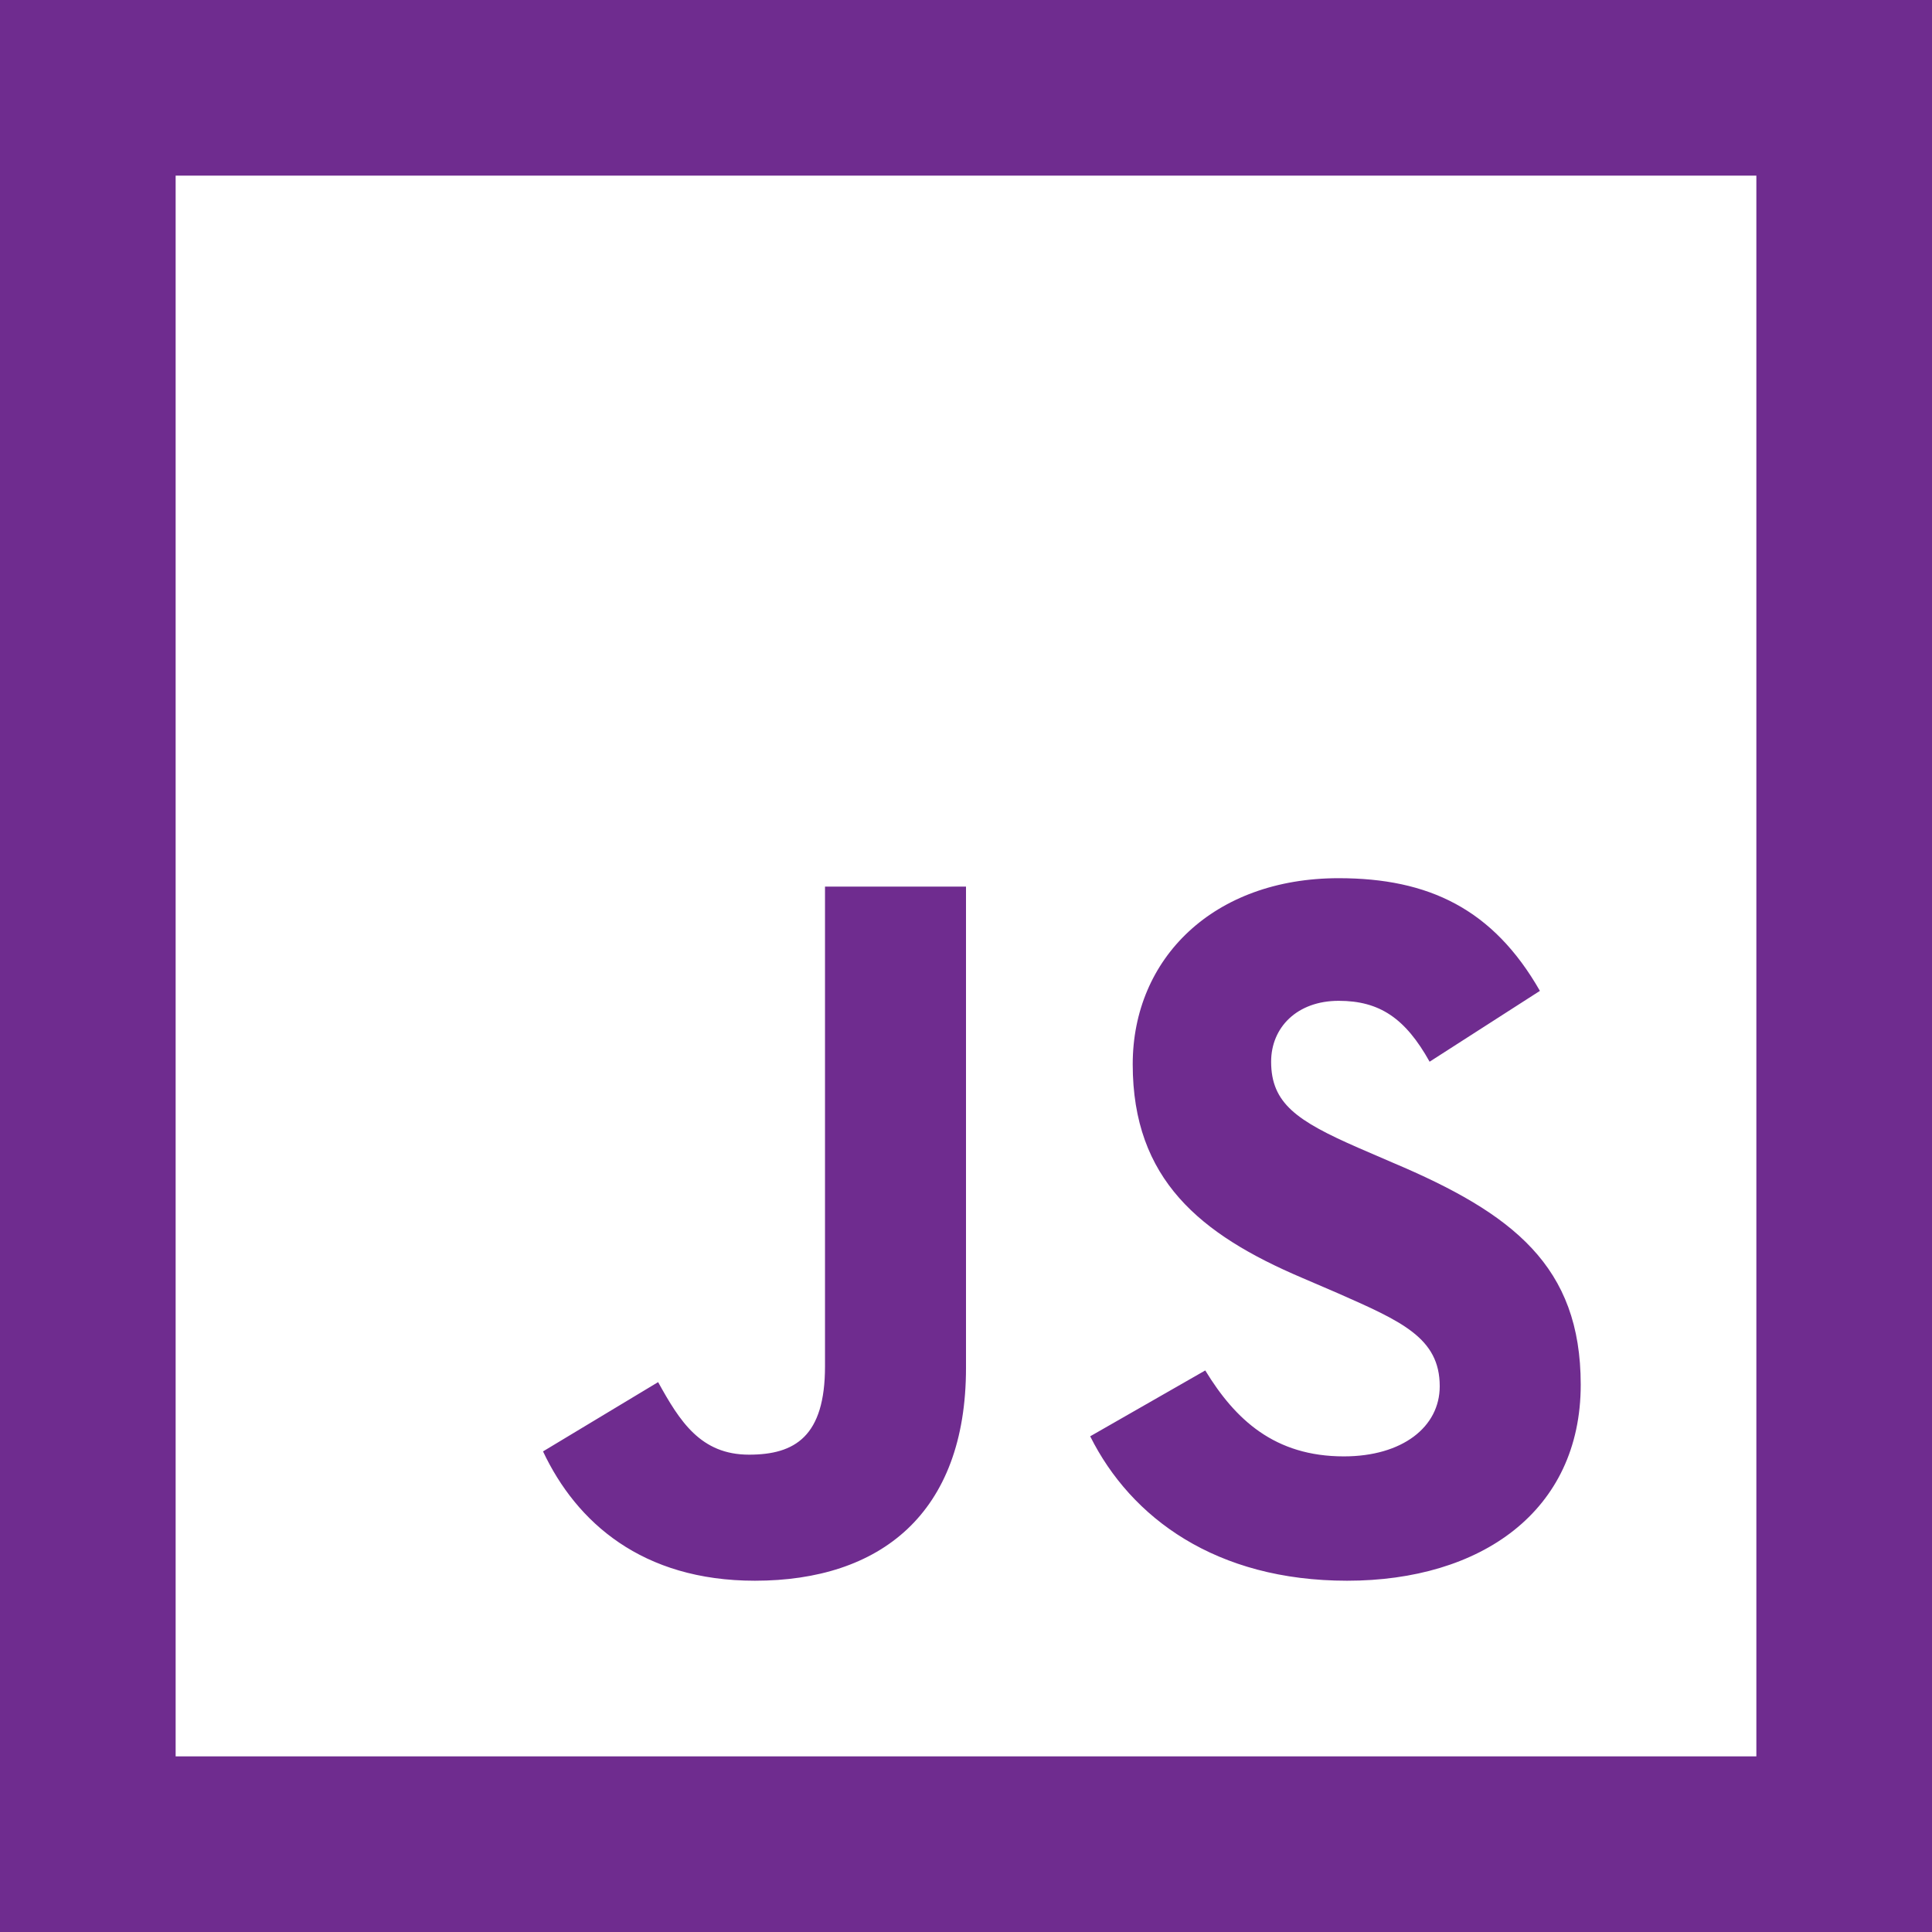
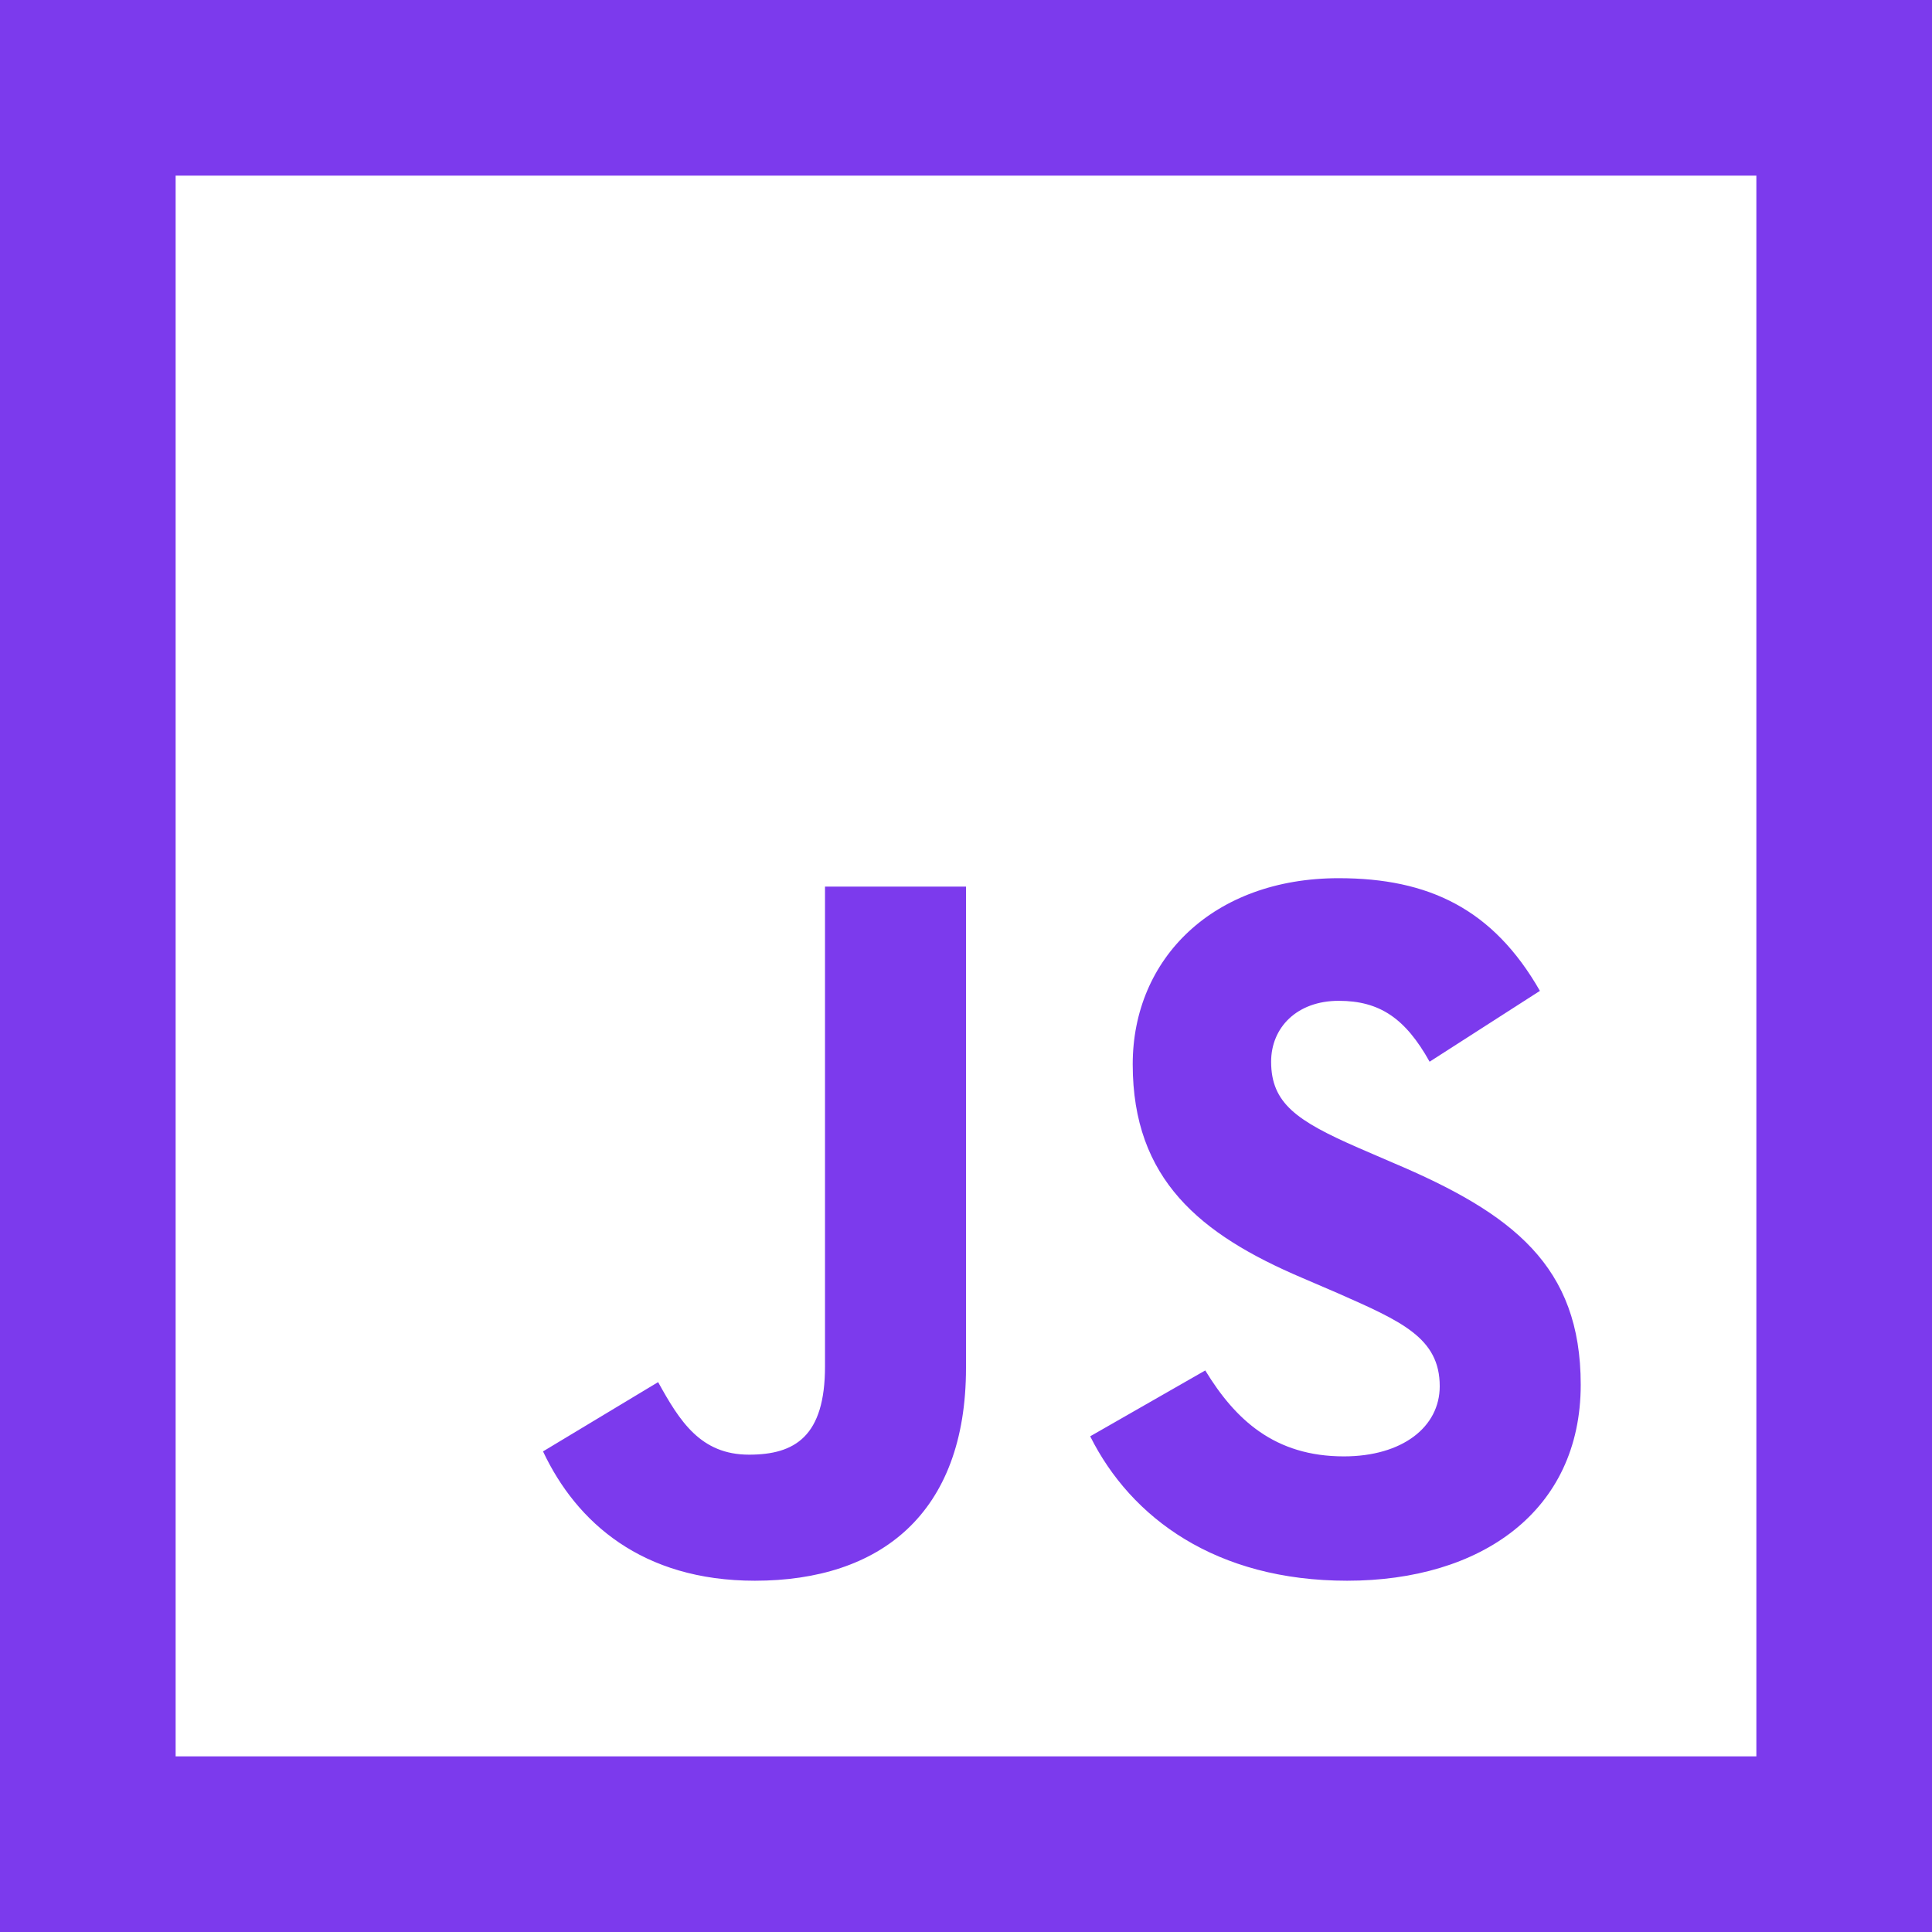
<svg xmlns="http://www.w3.org/2000/svg" width="89" height="89" viewBox="0 0 89 89" fill="none">
-   <path d="M0 0V89H89V0H0ZM8.091 8.091H80.909V80.909H8.091V8.091ZM61.669 40.455C55.905 40.455 52.18 44.145 52.18 49.027C52.18 54.331 55.29 56.866 59.979 58.864L61.598 59.56C64.56 60.867 66.323 61.629 66.323 63.858C66.323 65.739 64.597 67.09 61.907 67.09C58.719 67.09 56.906 65.401 55.522 63.131L50.221 66.165C52.102 69.932 56.021 72.818 62.057 72.818C68.206 72.818 72.818 69.629 72.818 63.787C72.818 58.33 69.704 55.905 64.166 53.563L62.554 52.867C59.751 51.638 58.556 50.831 58.556 48.909C58.556 47.331 59.748 46.104 61.669 46.104C63.555 46.104 64.741 46.91 65.857 48.909L70.938 45.646C68.785 41.879 65.82 40.455 61.669 40.455ZM38.005 40.842V62.942C38.005 66.17 36.621 67.011 34.505 67.011C32.276 67.011 31.316 65.477 30.317 63.669L25.015 66.861C26.553 70.129 29.583 72.818 34.773 72.818C40.538 72.818 44.5 69.74 44.5 63.013V40.842H38.005Z" fill="#6F2C8F" />
+   <path d="M0 0V89H89V0H0ZM8.091 8.091H80.909V80.909H8.091V8.091ZM61.669 40.455C55.905 40.455 52.18 44.145 52.18 49.027C52.18 54.331 55.29 56.866 59.979 58.864L61.598 59.56C64.56 60.867 66.323 61.629 66.323 63.858C66.323 65.739 64.597 67.09 61.907 67.09C58.719 67.09 56.906 65.401 55.522 63.131L50.221 66.165C52.102 69.932 56.021 72.818 62.057 72.818C68.206 72.818 72.818 69.629 72.818 63.787C72.818 58.33 69.704 55.905 64.166 53.563L62.554 52.867C59.751 51.638 58.556 50.831 58.556 48.909C58.556 47.331 59.748 46.104 61.669 46.104C63.555 46.104 64.741 46.91 65.857 48.909L70.938 45.646C68.785 41.879 65.82 40.455 61.669 40.455ZM38.005 40.842V62.942C38.005 66.17 36.621 67.011 34.505 67.011C32.276 67.011 31.316 65.477 30.317 63.669L25.015 66.861C26.553 70.129 29.583 72.818 34.773 72.818C40.538 72.818 44.5 69.74 44.5 63.013V40.842H38.005Z" fill="#7C3AED" />
</svg>
